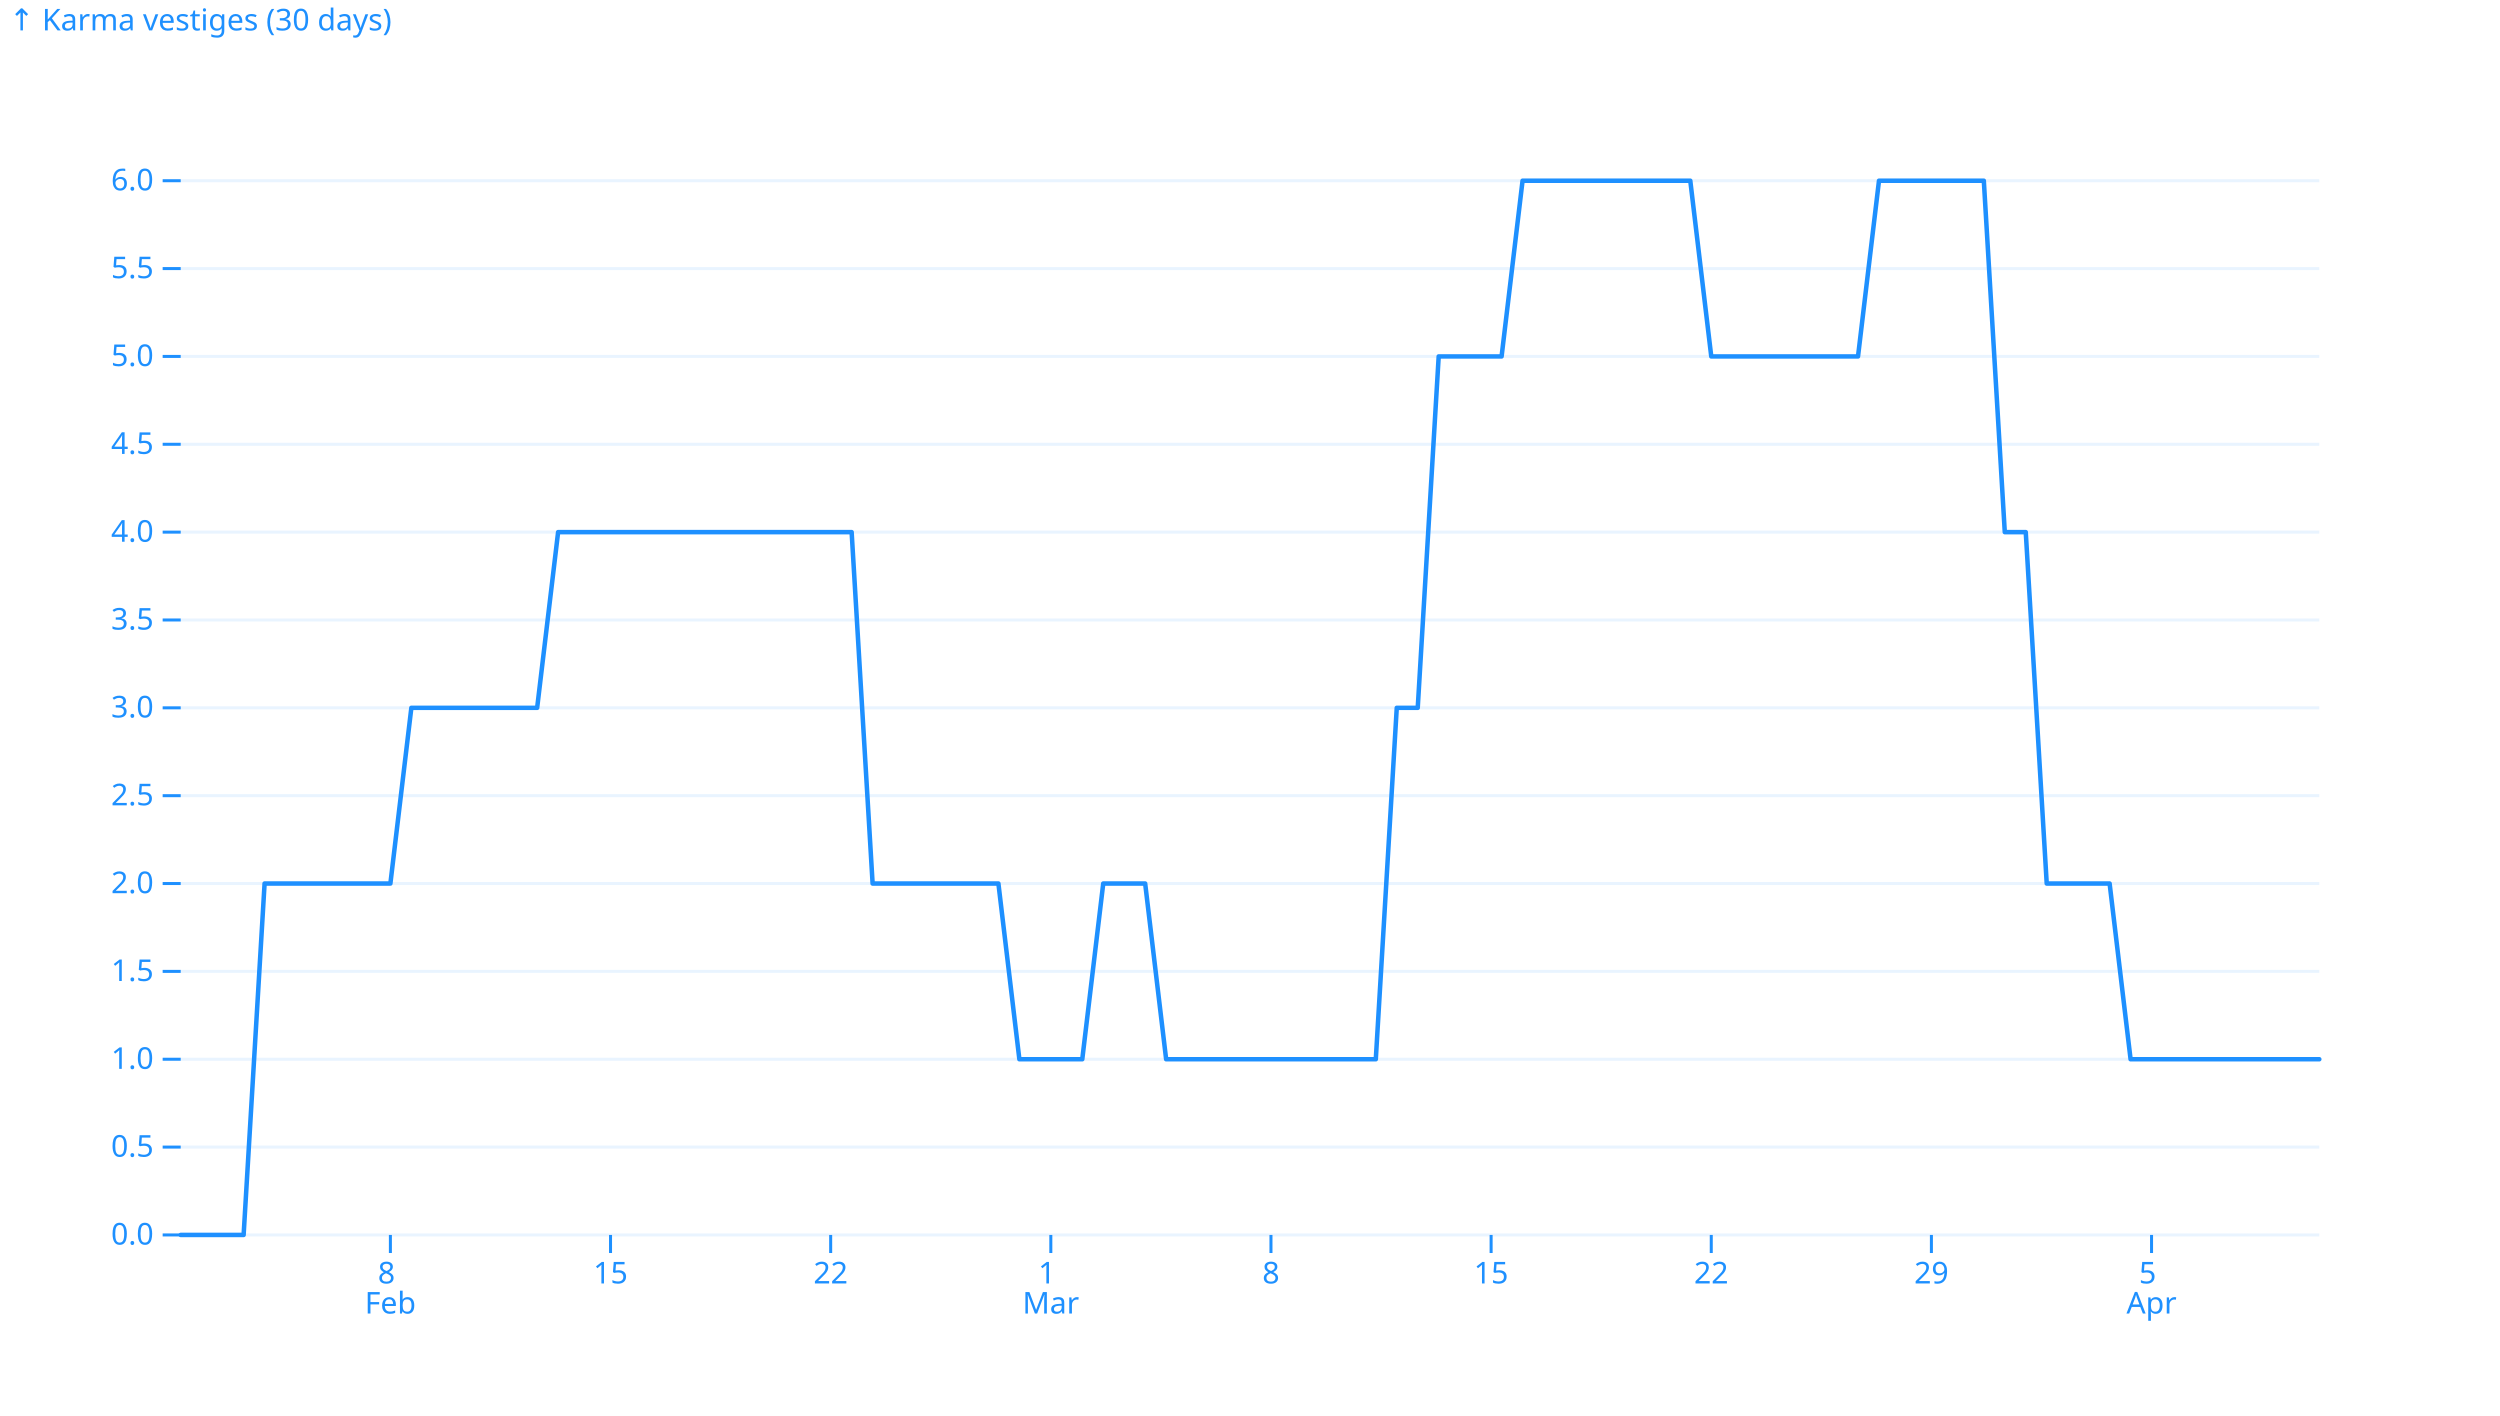
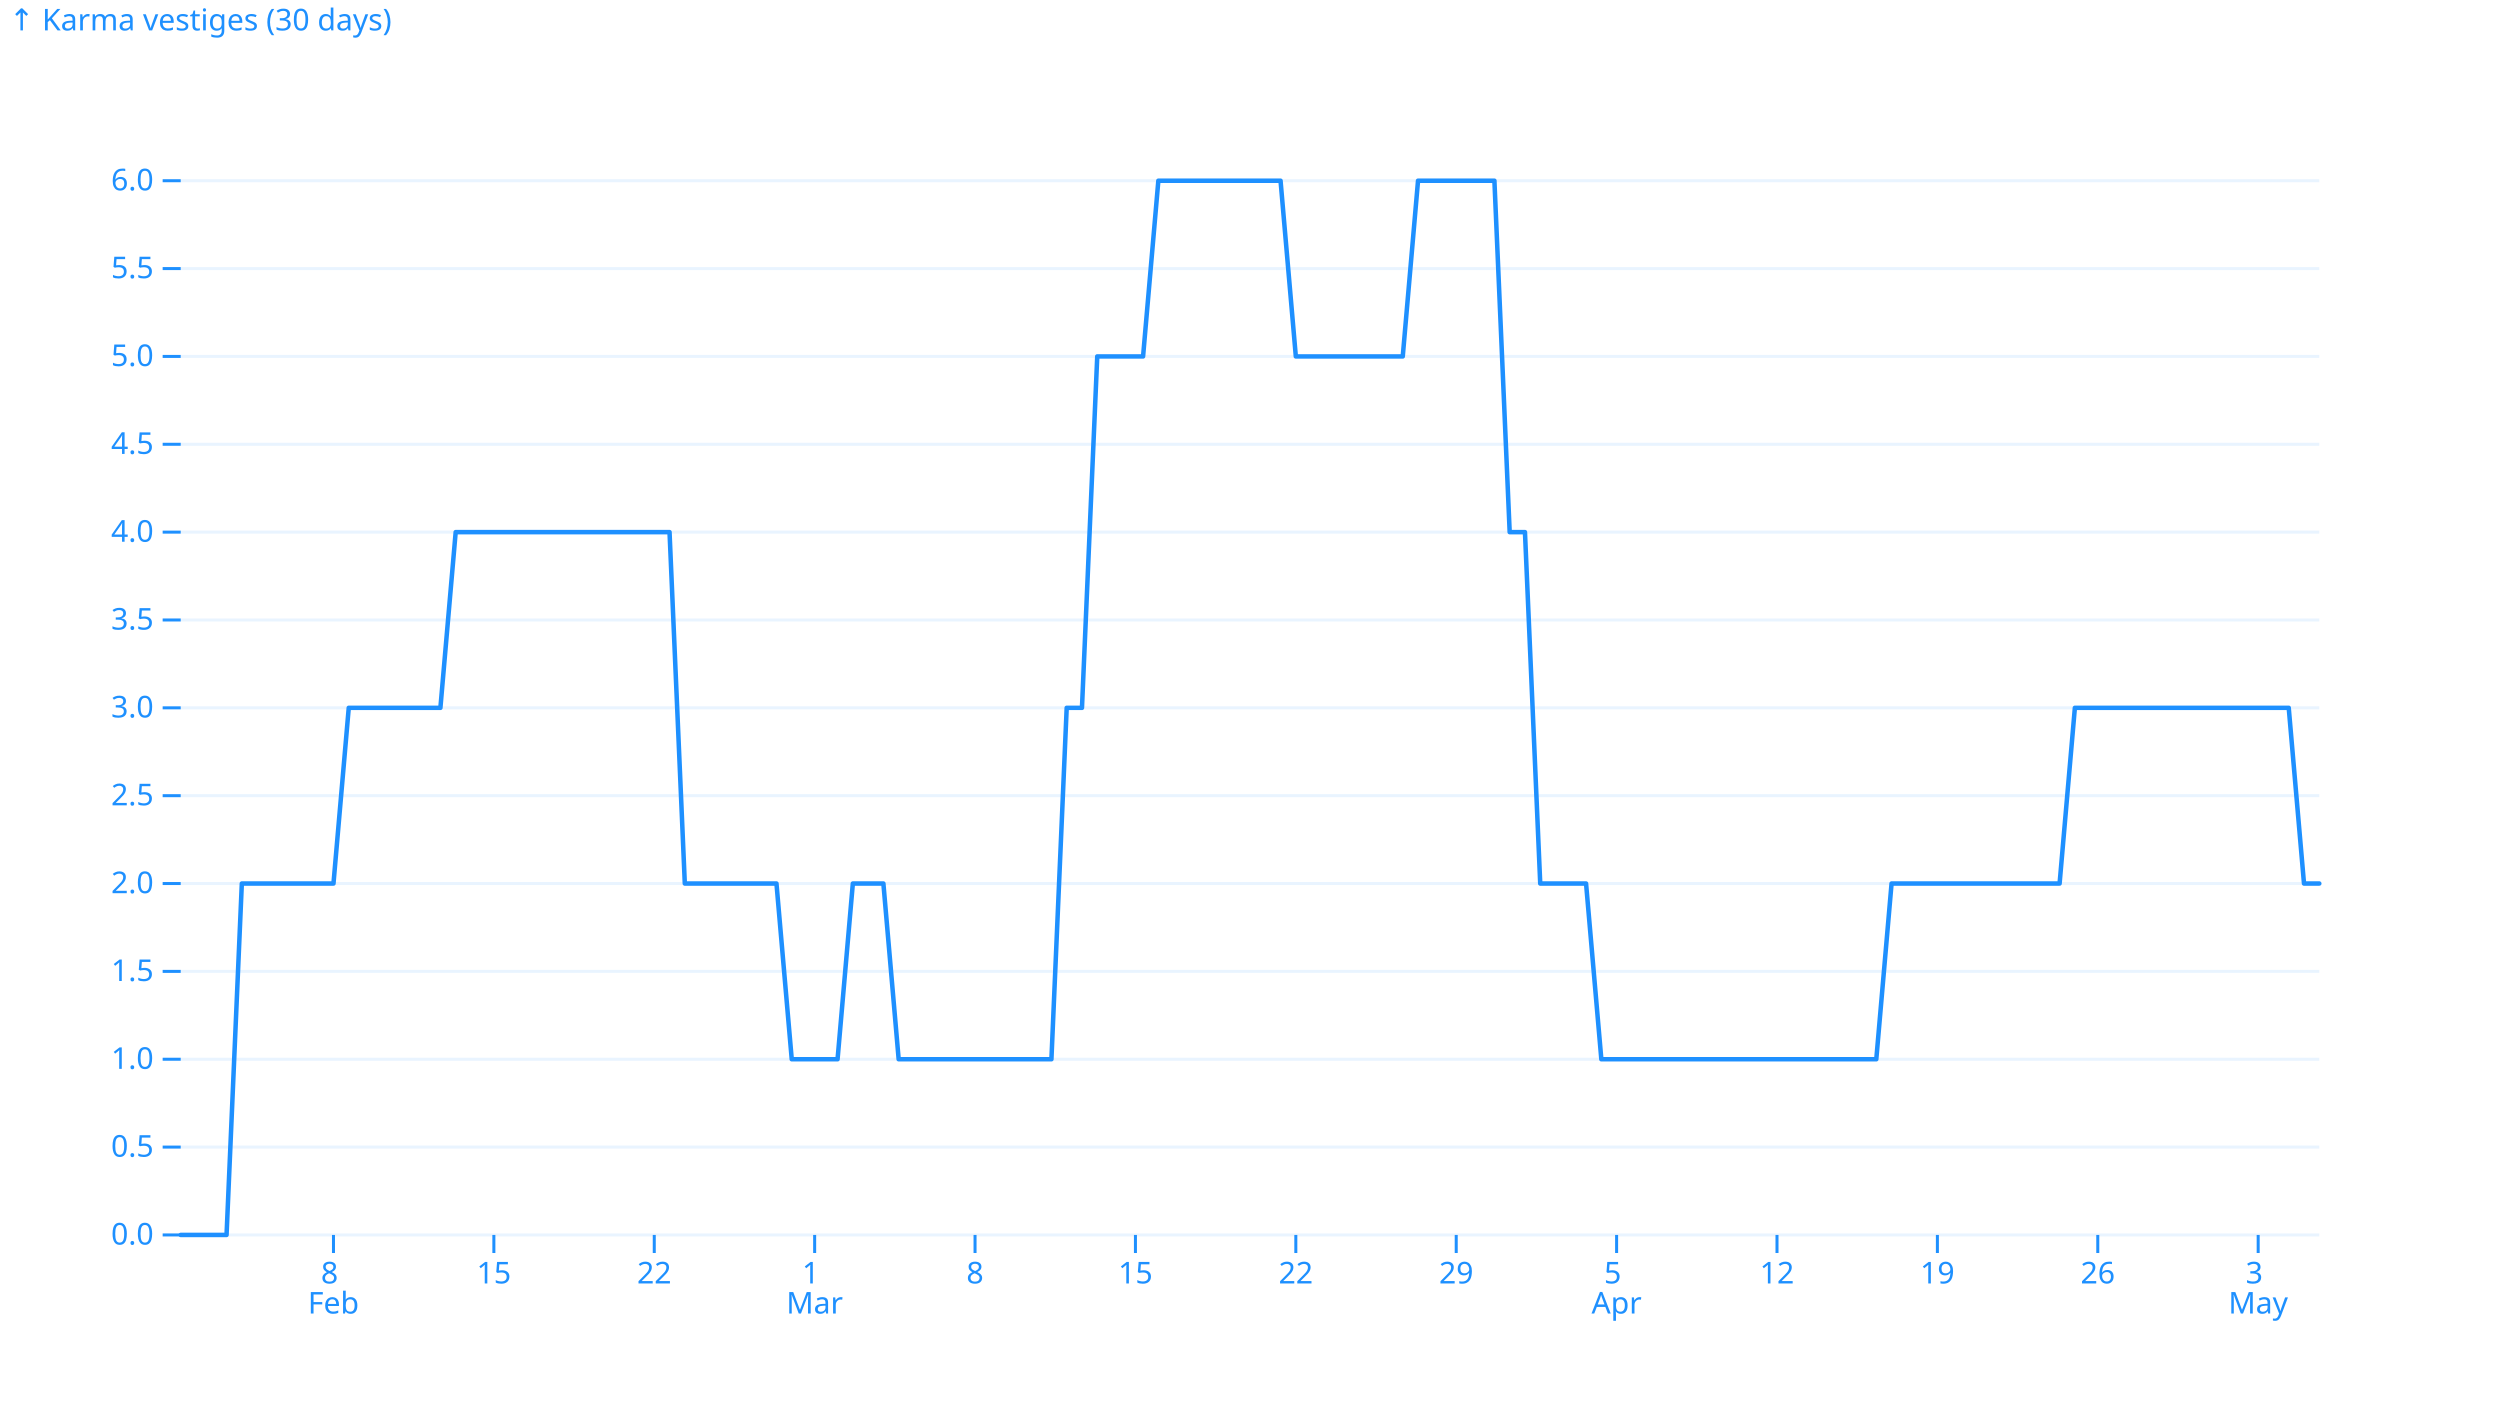
<svg xmlns="http://www.w3.org/2000/svg" width="830" height="470" fill="currentColor" class="plot-d6a7b5" font-family="system-ui, sans-serif" font-size="10" style="--plot-background:white;display:block;height:intrinsic;max-width:100%;color:#1e90ff" text-anchor="middle" viewBox="0 0 830 470">
  <style>
        :where(.plot-d6a7b5 text),:where(.plot-d6a7b5 tspan){white-space:pre}
    </style>
  <path stroke="currentColor" stroke-opacity=".1" d=" M60 410 h710 M60 380.833 h710 M60 351.667 h710 M60 322.5 h710 M60 293.333 h710 M60 264.167 h710 M60 235 h710 M60 205.833 h710 M60 176.667 h710 M60 147.5 h710 M60 118.333 h710 M60 89.167 h710 M60 60 h710" aria-hidden="true" aria-label="y-grid" />
  <path fill="none" stroke="currentColor" d=" M60 410 h-6 m6 -29.167 h-6 m6 -29.166 h-6 m6 -29.167 h-6 m6 -29.167 h-6 m6 -29.166 h-6 M60 235 h-6 m6 -29.167 h-6 m6 -29.166 h-6 m6 -29.167 h-6 m6 -29.167 h-6 m6 -29.166 h-6 M60 60 h-6" aria-hidden="true" aria-label="y-axis tick" />
  <g aria-label="y-axis tick label" font-variant="tabular-nums" text-anchor="end">
    <text y=".32em" transform="translate(51 410)">0.0</text>
    <text y=".32em" transform="translate(51 380.833)">0.5</text>
    <text y=".32em" transform="translate(51 351.667)">1.0</text>
    <text y=".32em" transform="translate(51 322.5)">1.5</text>
    <text y=".32em" transform="translate(51 293.333)">2.0</text>
    <text y=".32em" transform="translate(51 264.167)">2.5</text>
    <text y=".32em" transform="translate(51 235)">3.0</text>
    <text y=".32em" transform="translate(51 205.833)">3.5</text>
    <text y=".32em" transform="translate(51 176.667)">4.0</text>
    <text y=".32em" transform="translate(51 147.5)">4.5</text>
    <text y=".32em" transform="translate(51 118.333)">5.0</text>
    <text y=".32em" transform="translate(51 89.167)">5.5</text>
    <text y=".32em" transform="translate(51 60)">6.0</text>
  </g>
  <text y=".71em" aria-label="y-axis label" text-anchor="start" transform="translate(3 3)">↑ Karma vestiges (30 days)</text>
-   <path fill="none" stroke="currentColor" d=" M129.608 410 v6 m73.088 -6 v6 m73.088 -6 v6 m73.089 -6 v6 m73.087 -6 v6 m73.089 -6 v6 m73.088 -6 v6 m73.088 -6 v6 m73.089 -6 v6" aria-hidden="true" aria-label="x-axis tick" />
+   <path fill="none" stroke="currentColor" d=" M110.714 410 v6 m53.25 -6 v6 m53.25 -6 v6 m53.25 -6 v6 m53.25 -6 v6 m53.25 -6 v6 m53.25 -6 v6 m53.25 -6 v6 m53.25 -6 v6 m53.25 -6 v6 m53.25 -6 v6 m53.25 -6 v6 m53.25 -6 v6" aria-hidden="true" aria-label="x-axis tick" />
  <g aria-label="x-axis tick label" font-variant="tabular-nums">
-     <text transform="translate(129.608 419)">
+     <text transform="translate(110.714 419)">
      <tspan x="0" y=".71em">8</tspan>
      <tspan x="0" dy="1em">Feb</tspan>
    </text>
-     <text y=".71em" transform="translate(202.696 419)">15</text>
-     <text y=".71em" transform="translate(275.784 419)">22</text>
-     <text transform="translate(348.873 419)">
+     <text y=".71em" transform="translate(163.964 419)">15</text>
+     <text y=".71em" transform="translate(217.214 419)">22</text>
+     <text transform="translate(270.464 419)">
      <tspan x="0" y=".71em">1</tspan>
      <tspan x="0" dy="1em">Mar</tspan>
    </text>
-     <text y=".71em" transform="translate(421.96 419)">8</text>
-     <text y=".71em" transform="translate(495.049 419)">15</text>
-     <text y=".71em" transform="translate(568.137 419)">22</text>
-     <text y=".71em" transform="translate(641.225 419)">29</text>
-     <text transform="translate(714.314 419)">
+     <text y=".71em" transform="translate(323.714 419)">8</text>
+     <text y=".71em" transform="translate(376.964 419)">15</text>
+     <text y=".71em" transform="translate(430.214 419)">22</text>
+     <text y=".71em" transform="translate(483.464 419)">29</text>
+     <text transform="translate(536.714 419)">
      <tspan x="0" y=".71em">5</tspan>
      <tspan x="0" dy="1em">Apr</tspan>
    </text>
+     <text y=".71em" transform="translate(589.964 419)">12</text>
+     <text y=".71em" transform="translate(643.214 419)">19</text>
+     <text y=".71em" transform="translate(696.464 419)">26</text>
+     <text transform="translate(749.714 419)">
+       <tspan x="0" y=".71em">3</tspan>
+       <tspan x="0" dy="1em">May</tspan>
+     </text>
  </g>
-   <path fill="none" stroke="currentColor" stroke-linecap="round" stroke-linejoin="round" stroke-width="1.5" d=" M60 410 h20.882 l6.961 -116.667 h41.765 L136.569 235 h41.764 l6.961 -58.333 h97.451 l6.961 116.666 h41.765 l6.96 58.334 h20.883 l6.961 -58.334 h13.921 l6.961 58.334 h69.608 L463.725 235 h6.961 l6.961 -116.667 h20.882 L505.49 60 h55.686 l6.961 58.333 h48.726 L623.824 60 h34.803 l6.961 116.667 h6.961 l6.961 116.666 h20.882 l6.961 58.334 H770" aria-label="line" />
+   <path fill="none" stroke="currentColor" stroke-linecap="round" stroke-linejoin="round" stroke-width="1.5" d=" M60 410 h15.214 l5.072 -116.667 h30.428 L115.786 235 h30.428 l5.072 -58.333 h71 l5.071 116.666 h30.429 l5.071 58.334 h15.214 l5.072 -58.334 h10.143 l5.071 58.334 h50.714 L354.143 235 h5.071 l5.072 -116.667 H379.5 L384.571 60 h40.572 l5.071 58.333 h35.5 L470.786 60 h25.357 l5.071 116.667 h5.072 l5.071 116.666 h15.214 l5.072 58.334 h91.286 L628 293.333 h55.786 L688.857 235 h71 l5.072 58.333 H770" aria-label="line" />
</svg>
